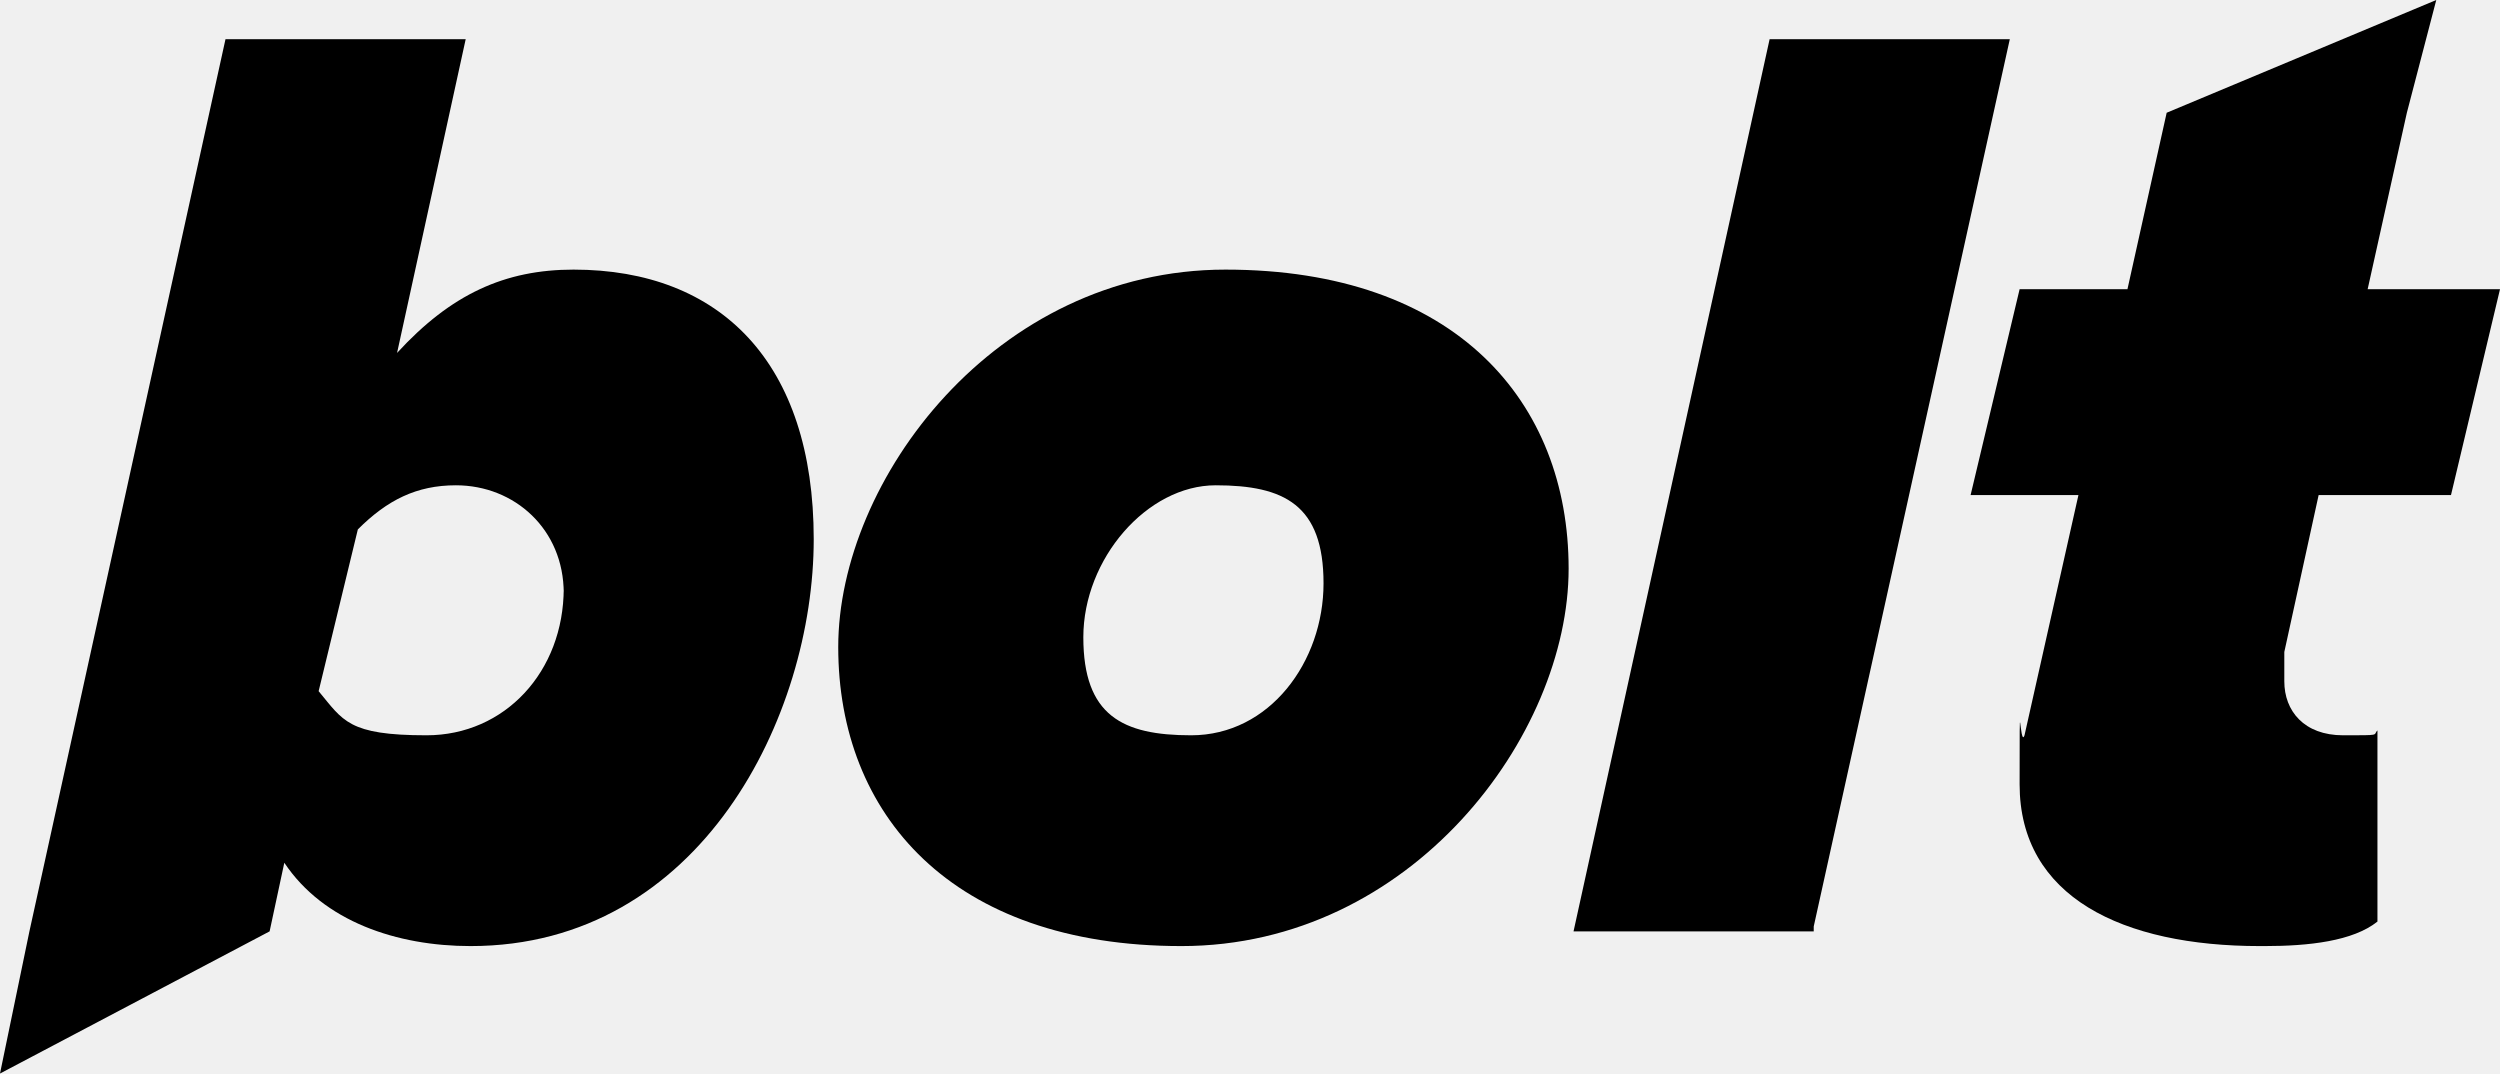
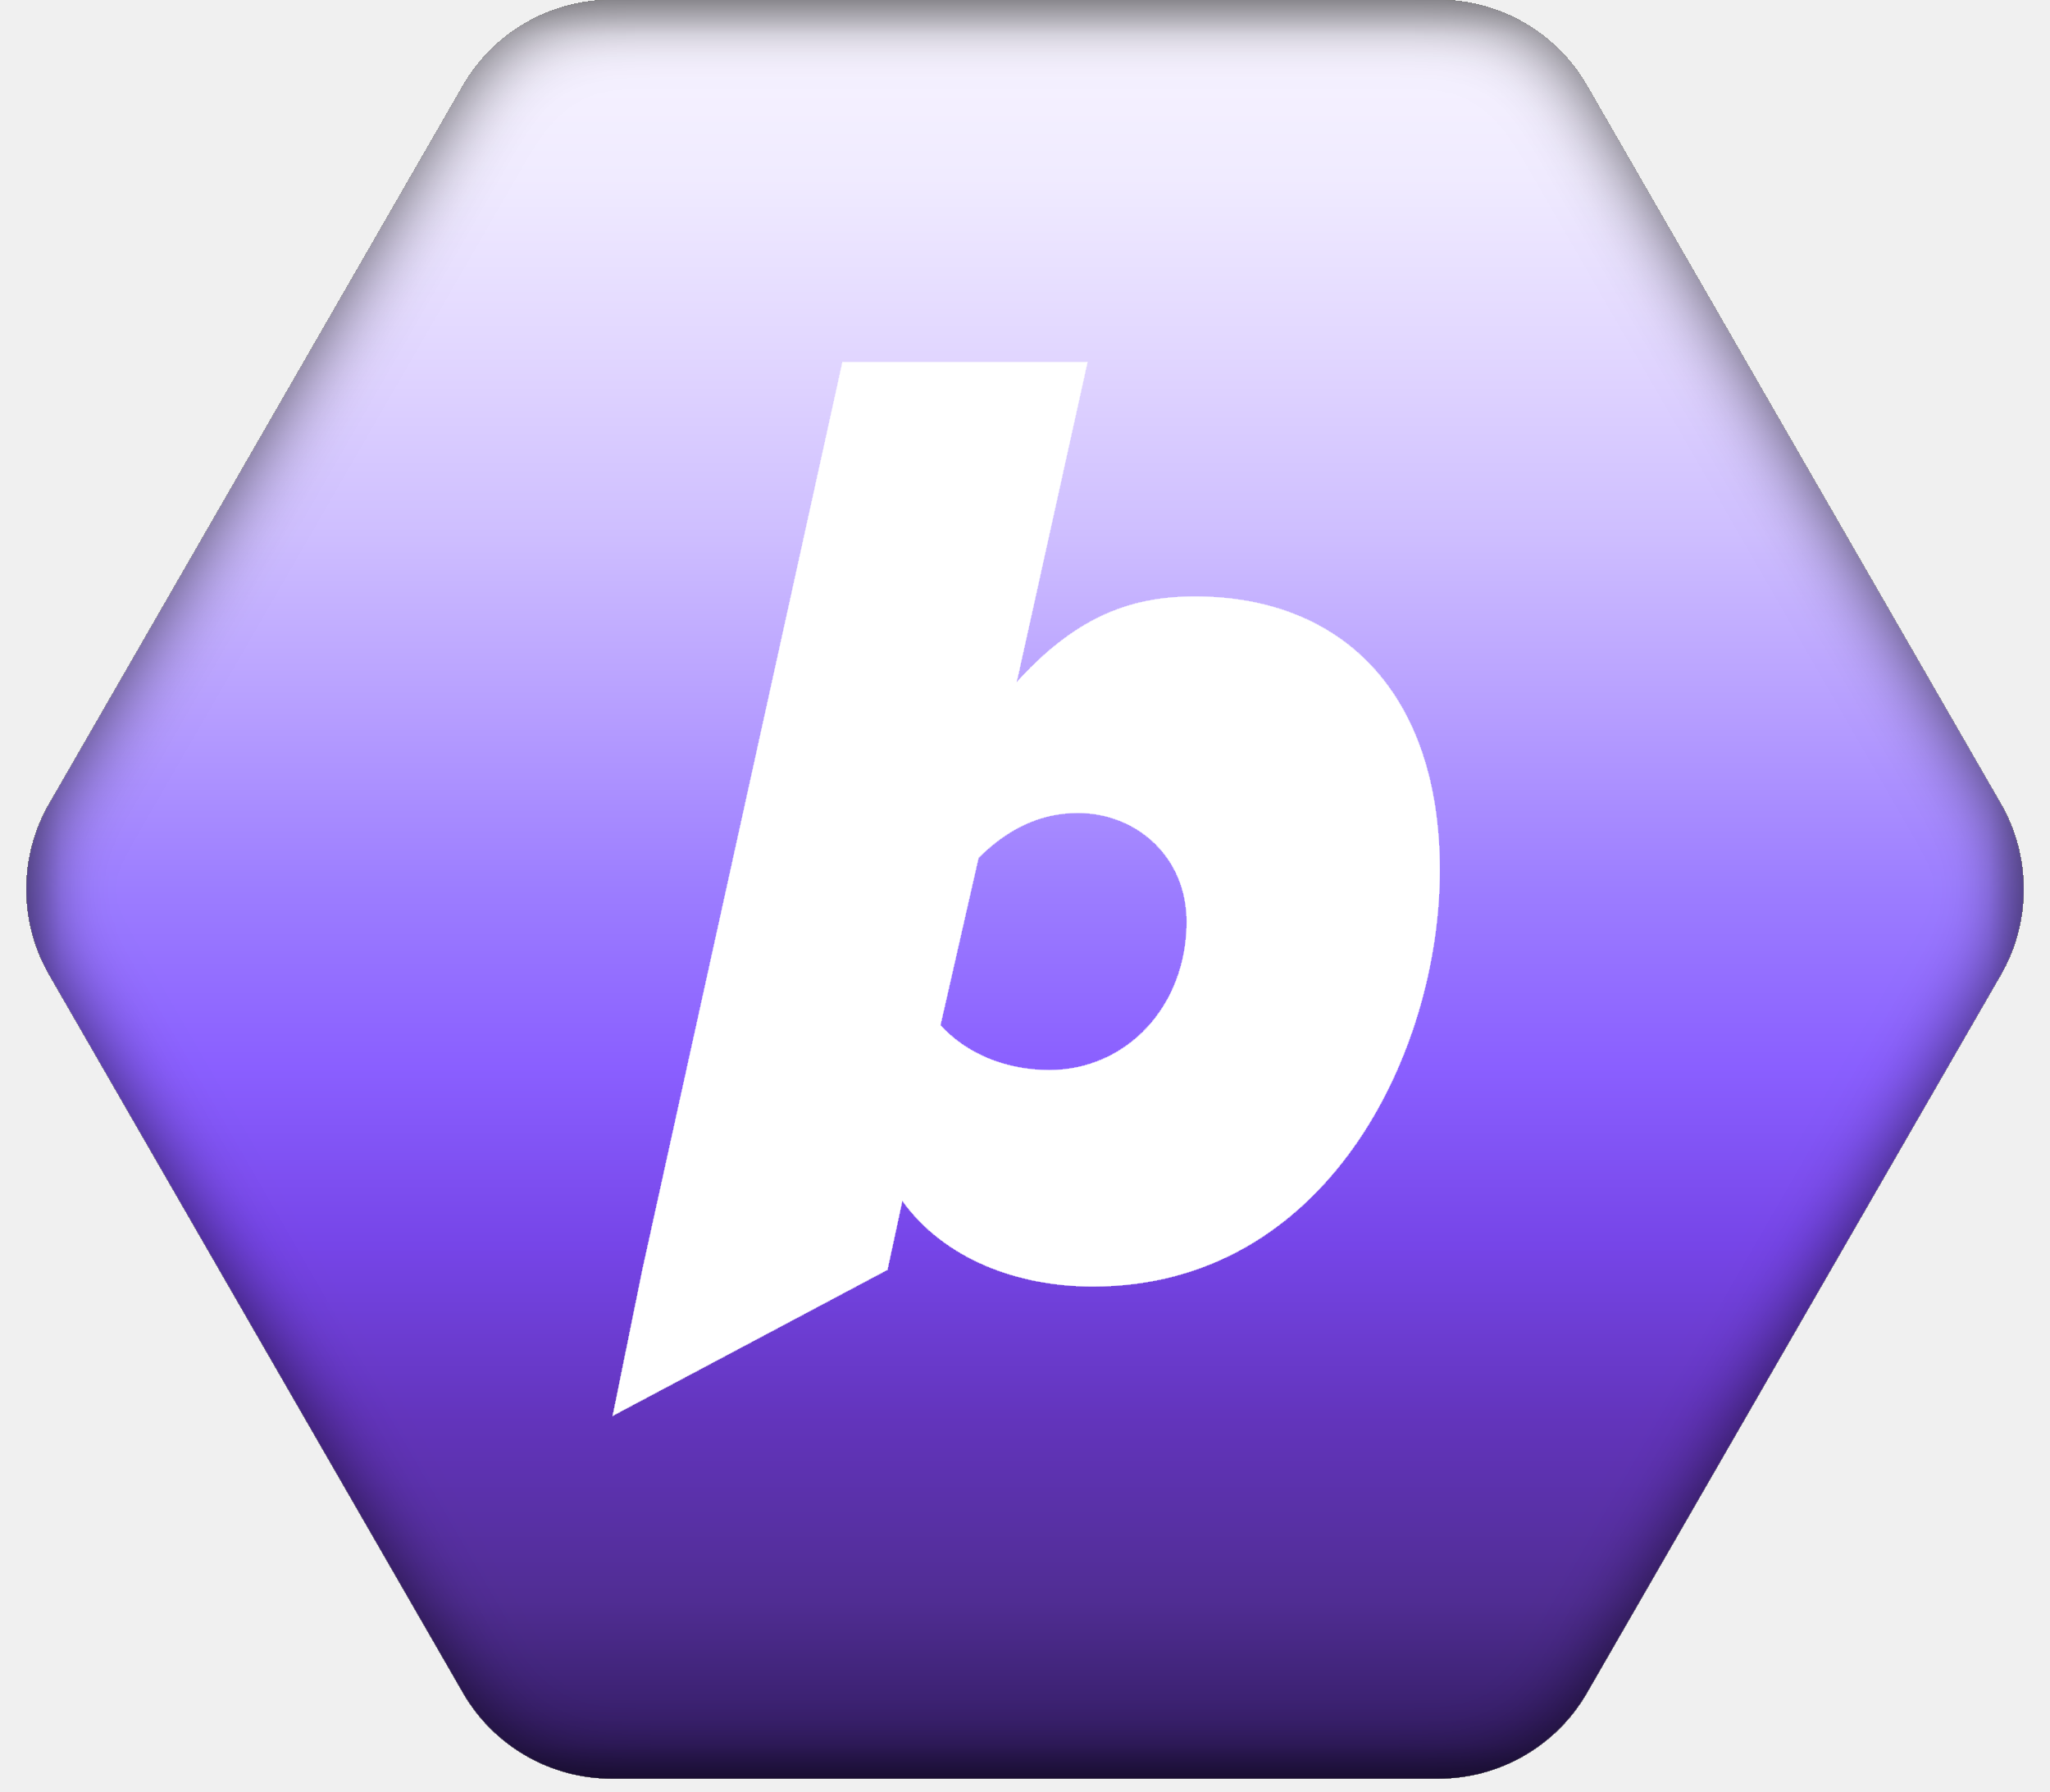
- <svg xmlns="http://www.w3.org/2000/svg" viewBox="0 0 51 21.9">
-   <path d="M24.1 19.3c-4.7 0-7-2.7-7-6.1s3.2-7.7 7.9-7.7 7 2.7 7 6.1-3.2 7.7-7.9 7.7Zm.2-4.3c1.6 0 2.7-1.5 2.7-3.1s-.8-2-2.2-2-2.7 1.5-2.7 3.1.8 2 2.2 2ZM37 19h-4.9l4-18.2H41l-4 18.1Z" />
-   <path d="M9.6 19.3c-1.5 0-3-.5-3.8-1.7L5.5 19 0 21.9.6 19 4.6.8h4.9L8.1 7.2c1.1-1.2 2.2-1.7 3.6-1.7 3 0 4.9 1.9 4.9 5.5s-2.3 8.3-7 8.3Zm1.9-7.3c0 1.7-1.2 3-2.8 3s-1.7-.3-2.2-.9l.8-3.3c.6-.6 1.2-.9 2-.9 1.2 0 2.2.9 2.2 2.2Z" style="fill-rule:evenodd" />
-   <path d="M46.1 19.3c-2.8 0-4.9-1-4.9-3.3s0-.7.1-1l1.1-4.9h-2.2l1-4.2h2.2l.8-3.6L49.7 0l-.6 2.3-.8 3.6H51l-1 4.2h-2.7l-.7 3.2v.6c0 .6.4 1.1 1.2 1.1s.6 0 .7-.1v3.9c-.5.4-1.4.5-2.3.5Z" />
+ <svg xmlns="http://www.w3.org/2000/svg" width="95" height="83" fill="none">
+   <g filter="url(#a)">
+     <path fill="url(#b)" d="M66.657 0H28.343a7.948 7.948 0 0 0-6.887 3.979L2.288 37.235a7.948 7.948 0 0 0 0 7.938L21.456 78.43a7.948 7.948 0 0 0 6.887 3.979h38.314a7.948 7.948 0 0 0 6.886-3.98l19.17-33.256a7.948 7.948 0 0 0 0-7.938L73.542 3.98A7.948 7.948 0 0 0 66.657 0Z" />
+   </g>
+   <g filter="url(#c)">
+     <path fill="#fff" fill-rule="evenodd" d="M50.642 59.608c-3.468 0-6.873-1.261-8.827-3.973l-.69 3.198-12.729 6.762 1.374-6.762 9.27-42.04h11.35l-3.279 14.818c2.649-2.9 5.108-3.973 8.26-3.973 6.81 0 11.35 4.477 11.35 12.675 0 8.45-5.233 19.295-16.079 19.295Zm4.351-16.9c0 3.91-2.774 6.874-6.368 6.874-2.018 0-3.847-.757-5.045-2.08l1.766-7.757c1.324-1.324 2.837-2.08 4.603-2.08 2.711 0 5.044 2.017 5.044 5.044Z" clip-rule="evenodd" />
+   </g>
+   <defs>
+     <filter id="a" width="92.549" height="82.409" x="1.226" y="0" color-interpolation-filters="sRGB" filterUnits="userSpaceOnUse">
+       <feFlood flood-opacity="0" result="BackgroundImageFix" />
+       <feBlend in="SourceGraphic" in2="BackgroundImageFix" result="shape" />
+       <feColorMatrix in="SourceAlpha" result="hardAlpha" values="0 0 0 0 0 0 0 0 0 0 0 0 0 0 0 0 0 0 127 0" />
+       <feOffset />
+       <feGaussianBlur stdDeviation="1.717" />
+       <feComposite in2="hardAlpha" k2="-1" k3="1" operator="arithmetic" />
+       <feColorMatrix values="0 0 0 0 0 0 0 0 0 0 0 0 0 0 0 0 0 0 0.65 0" />
+       <feBlend in2="shape" result="effect1_innerShadow_615_13380" />
+     </filter>
+     <filter id="c" width="38.326" height="48.802" x="28.396" y="16.793" color-interpolation-filters="sRGB" filterUnits="userSpaceOnUse">
+       <feFlood flood-opacity="0" result="BackgroundImageFix" />
+       <feBlend in="SourceGraphic" in2="BackgroundImageFix" result="shape" />
+       <feColorMatrix in="SourceAlpha" result="hardAlpha" values="0 0 0 0 0 0 0 0 0 0 0 0 0 0 0 0 0 0 127 0" />
+       <feOffset />
+       <feGaussianBlur stdDeviation=".072" />
+       <feComposite in2="hardAlpha" k2="-1" k3="1" operator="arithmetic" />
+       <feColorMatrix values="0 0 0 0 1 0 0 0 0 1 0 0 0 0 1 0 0 0 0.95 0" />
+       <feBlend in2="shape" result="effect1_innerShadow_615_13380" />
+     </filter>
+     <linearGradient id="b" x1="47.5" x2="47.5" y1="0" y2="82.409" gradientUnits="userSpaceOnUse">
+       <stop offset="0%" stop-color="#F8F5FF" />
+       <stop offset="10%" stop-color="#F0EBFF" />
+       <stop offset="20%" stop-color="#E1D6FF" />
+       <stop offset="30%" stop-color="#CEBEFF" />
+       <stop offset="40%" stop-color="#B69EFF" />
+       <stop offset="50%" stop-color="#9C7DFF" />
+       <stop offset="60%" stop-color="#8A5FFF" />
+       <stop offset="70%" stop-color="#7645E8" />
+       <stop offset="80%" stop-color="#6234BB" />
+       <stop offset="90%" stop-color="#502D93" />
+       <stop offset="100%" stop-color="#2D1959" />
+     </linearGradient>
+   </defs>
</svg>
